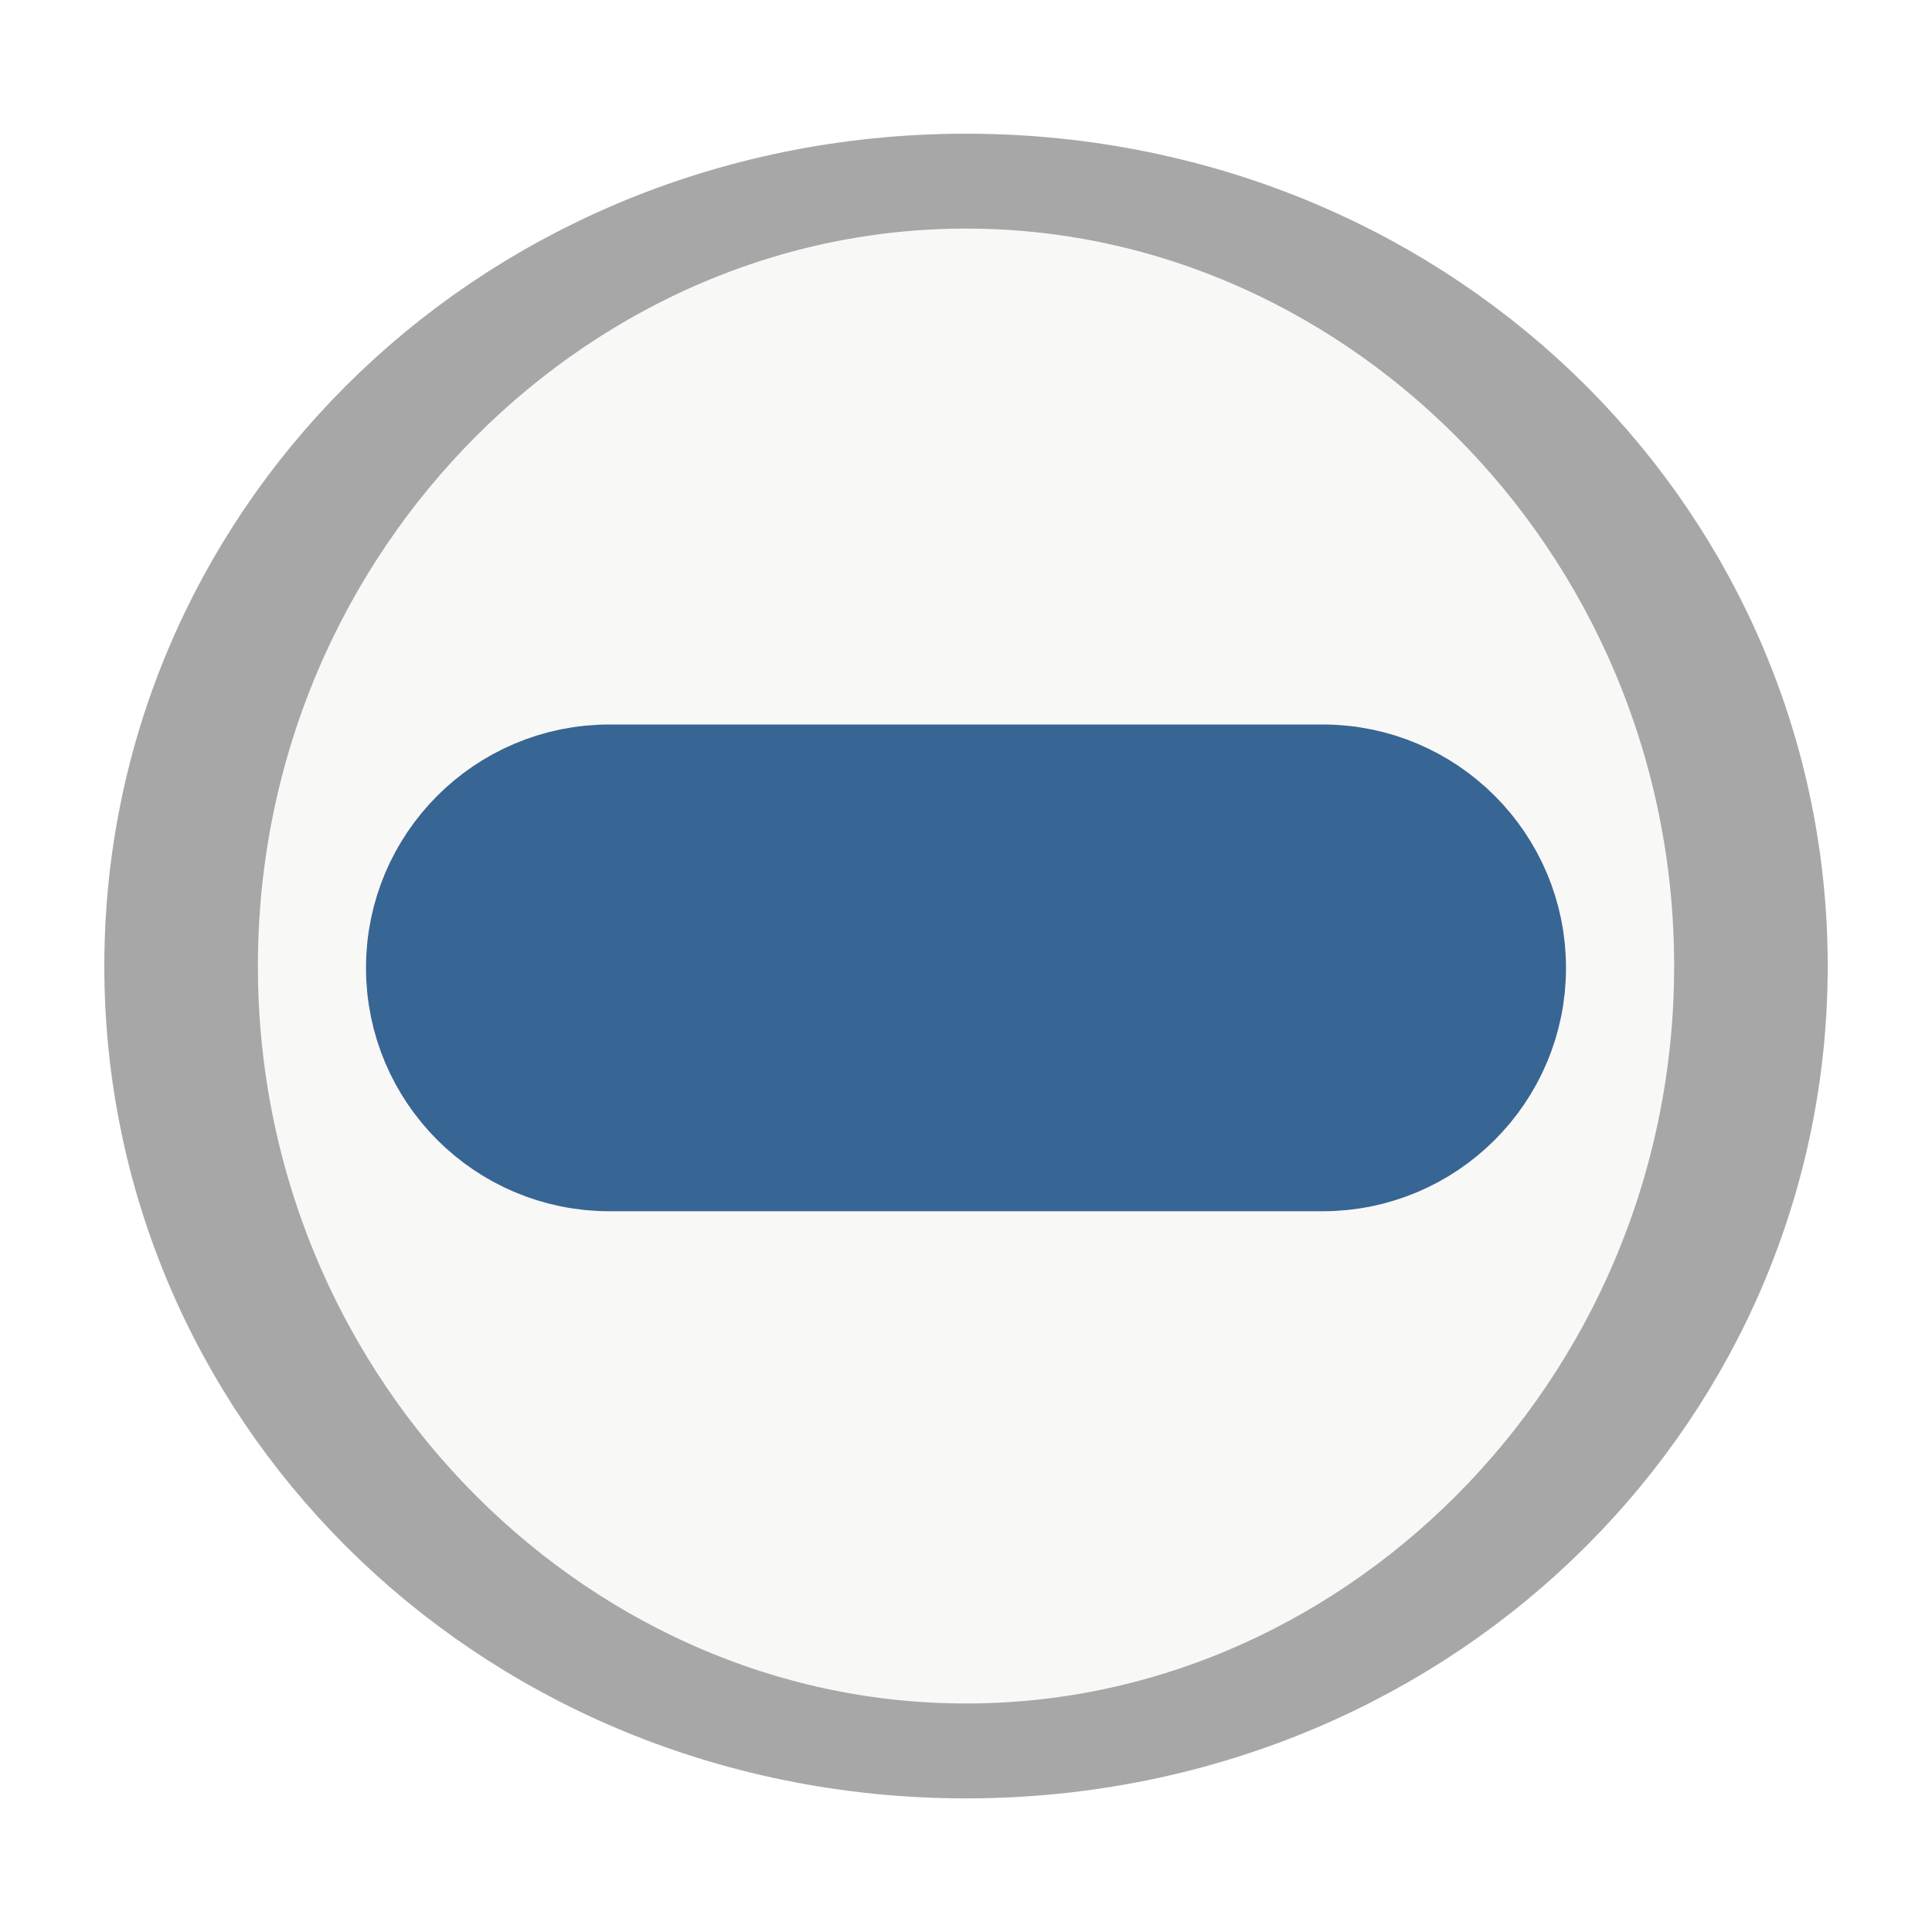
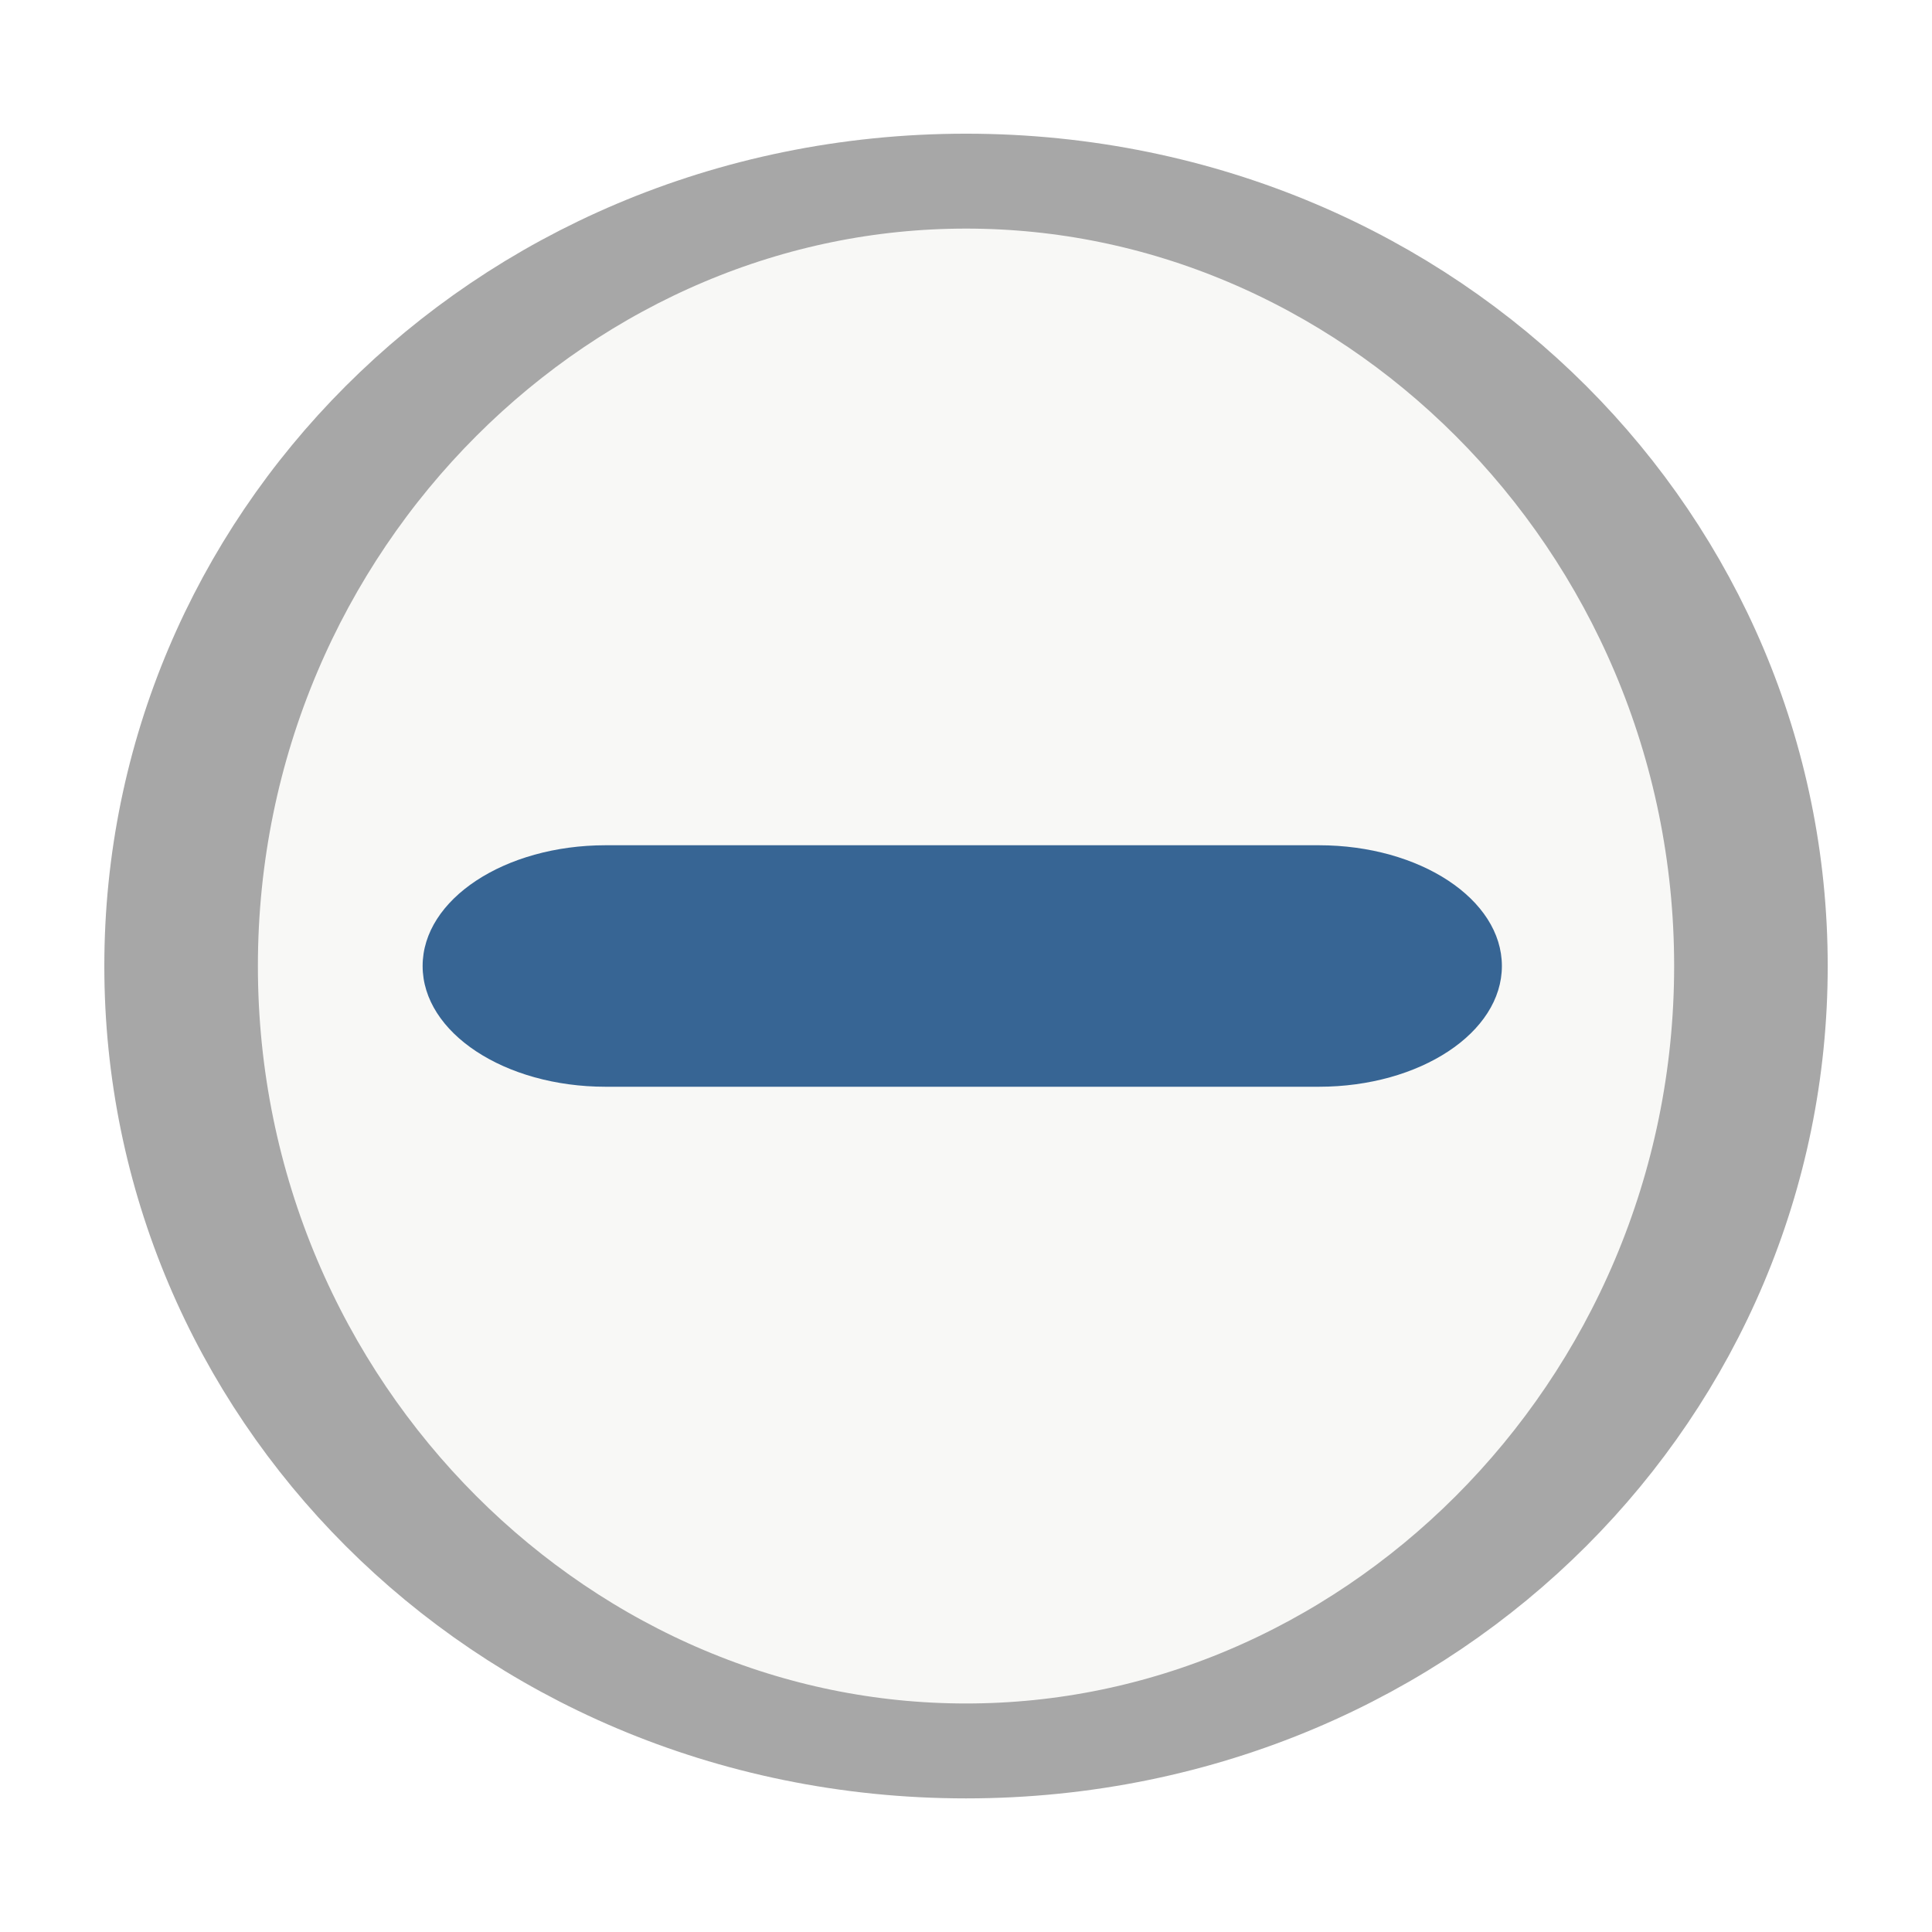
<svg xmlns="http://www.w3.org/2000/svg" xmlns:xlink="http://www.w3.org/1999/xlink" width="16" height="16" id="svg814" version="1.1">
  <defs id="defs816">
    <linearGradient id="linearGradient11553-0-7-9">
      <stop id="stop11555-5-9-8" offset="0" style="stop-color:#ffffff;stop-opacity:1;" />
      <stop id="stop11557-1-9-0" offset="1" style="stop-color:#ffffff;stop-opacity:0;" />
    </linearGradient>
    <linearGradient xlink:href="#linearGradient7346-8" id="linearGradient7352-4" x1="5.656" y1="6.391" x2="5.656" y2="9.828" gradientUnits="userSpaceOnUse" />
    <linearGradient id="linearGradient7346-8">
      <stop style="stop-color:#1969ba;stop-opacity:1" offset="0" id="stop7348-1" />
      <stop style="stop-color:#145393;stop-opacity:1" offset="1" id="stop7350-0" />
    </linearGradient>
  </defs>
  <g id="layer1" transform="translate(0,-1036.362)">
    <path style="color:#000000;fill:#f8f8f6;fill-opacity:1;fill-rule:nonzero;stroke:#a7a7a7;stroke-width:0.882;stroke-linecap:butt;stroke-linejoin:round;stroke-miterlimit:4;stroke-opacity:1;stroke-dasharray:none;stroke-dashoffset:0;marker:none;visibility:visible;display:inline;overflow:visible;enable-background:accumulate" id="path6307" d="m 665.476,255.067 c 0,4.028 -2.018,7.294 -4.508,7.294 -2.49,0 -4.508,-3.266 -4.508,-7.294 0,-4.028 2.018,-7.294 4.508,-7.294 2.49,0 4.508,3.266 4.508,7.294 z" transform="matrix(1.441944,0,0,0.8911697,-945.0787,817.0544)" />
-     <rect style="color:#000000;fill:#376594;fill-opacity:1;fill-rule:nonzero;stroke:#376594;stroke-width:1px;marker:none;visibility:visible;display:inline;overflow:visible;enable-background:accumulate;stroke-opacity:1" id="rect5494" width="8.938" height="3.031" x="3.531" y="1042.862" rx="1.516" ry="1.516" />
+     <rect style="color:#000000;fill:#376594;fill-opacity:1;fill-rule:nonzero;stroke:none;stroke-width:1;marker:none;visibility:visible;display:inline;overflow:visible;enable-background:accumulate" id="rect5494-9" width="8.938" height="2" x="3.5" y="1043.362" rx="1.516" ry="1" />
  </g>
</svg>
